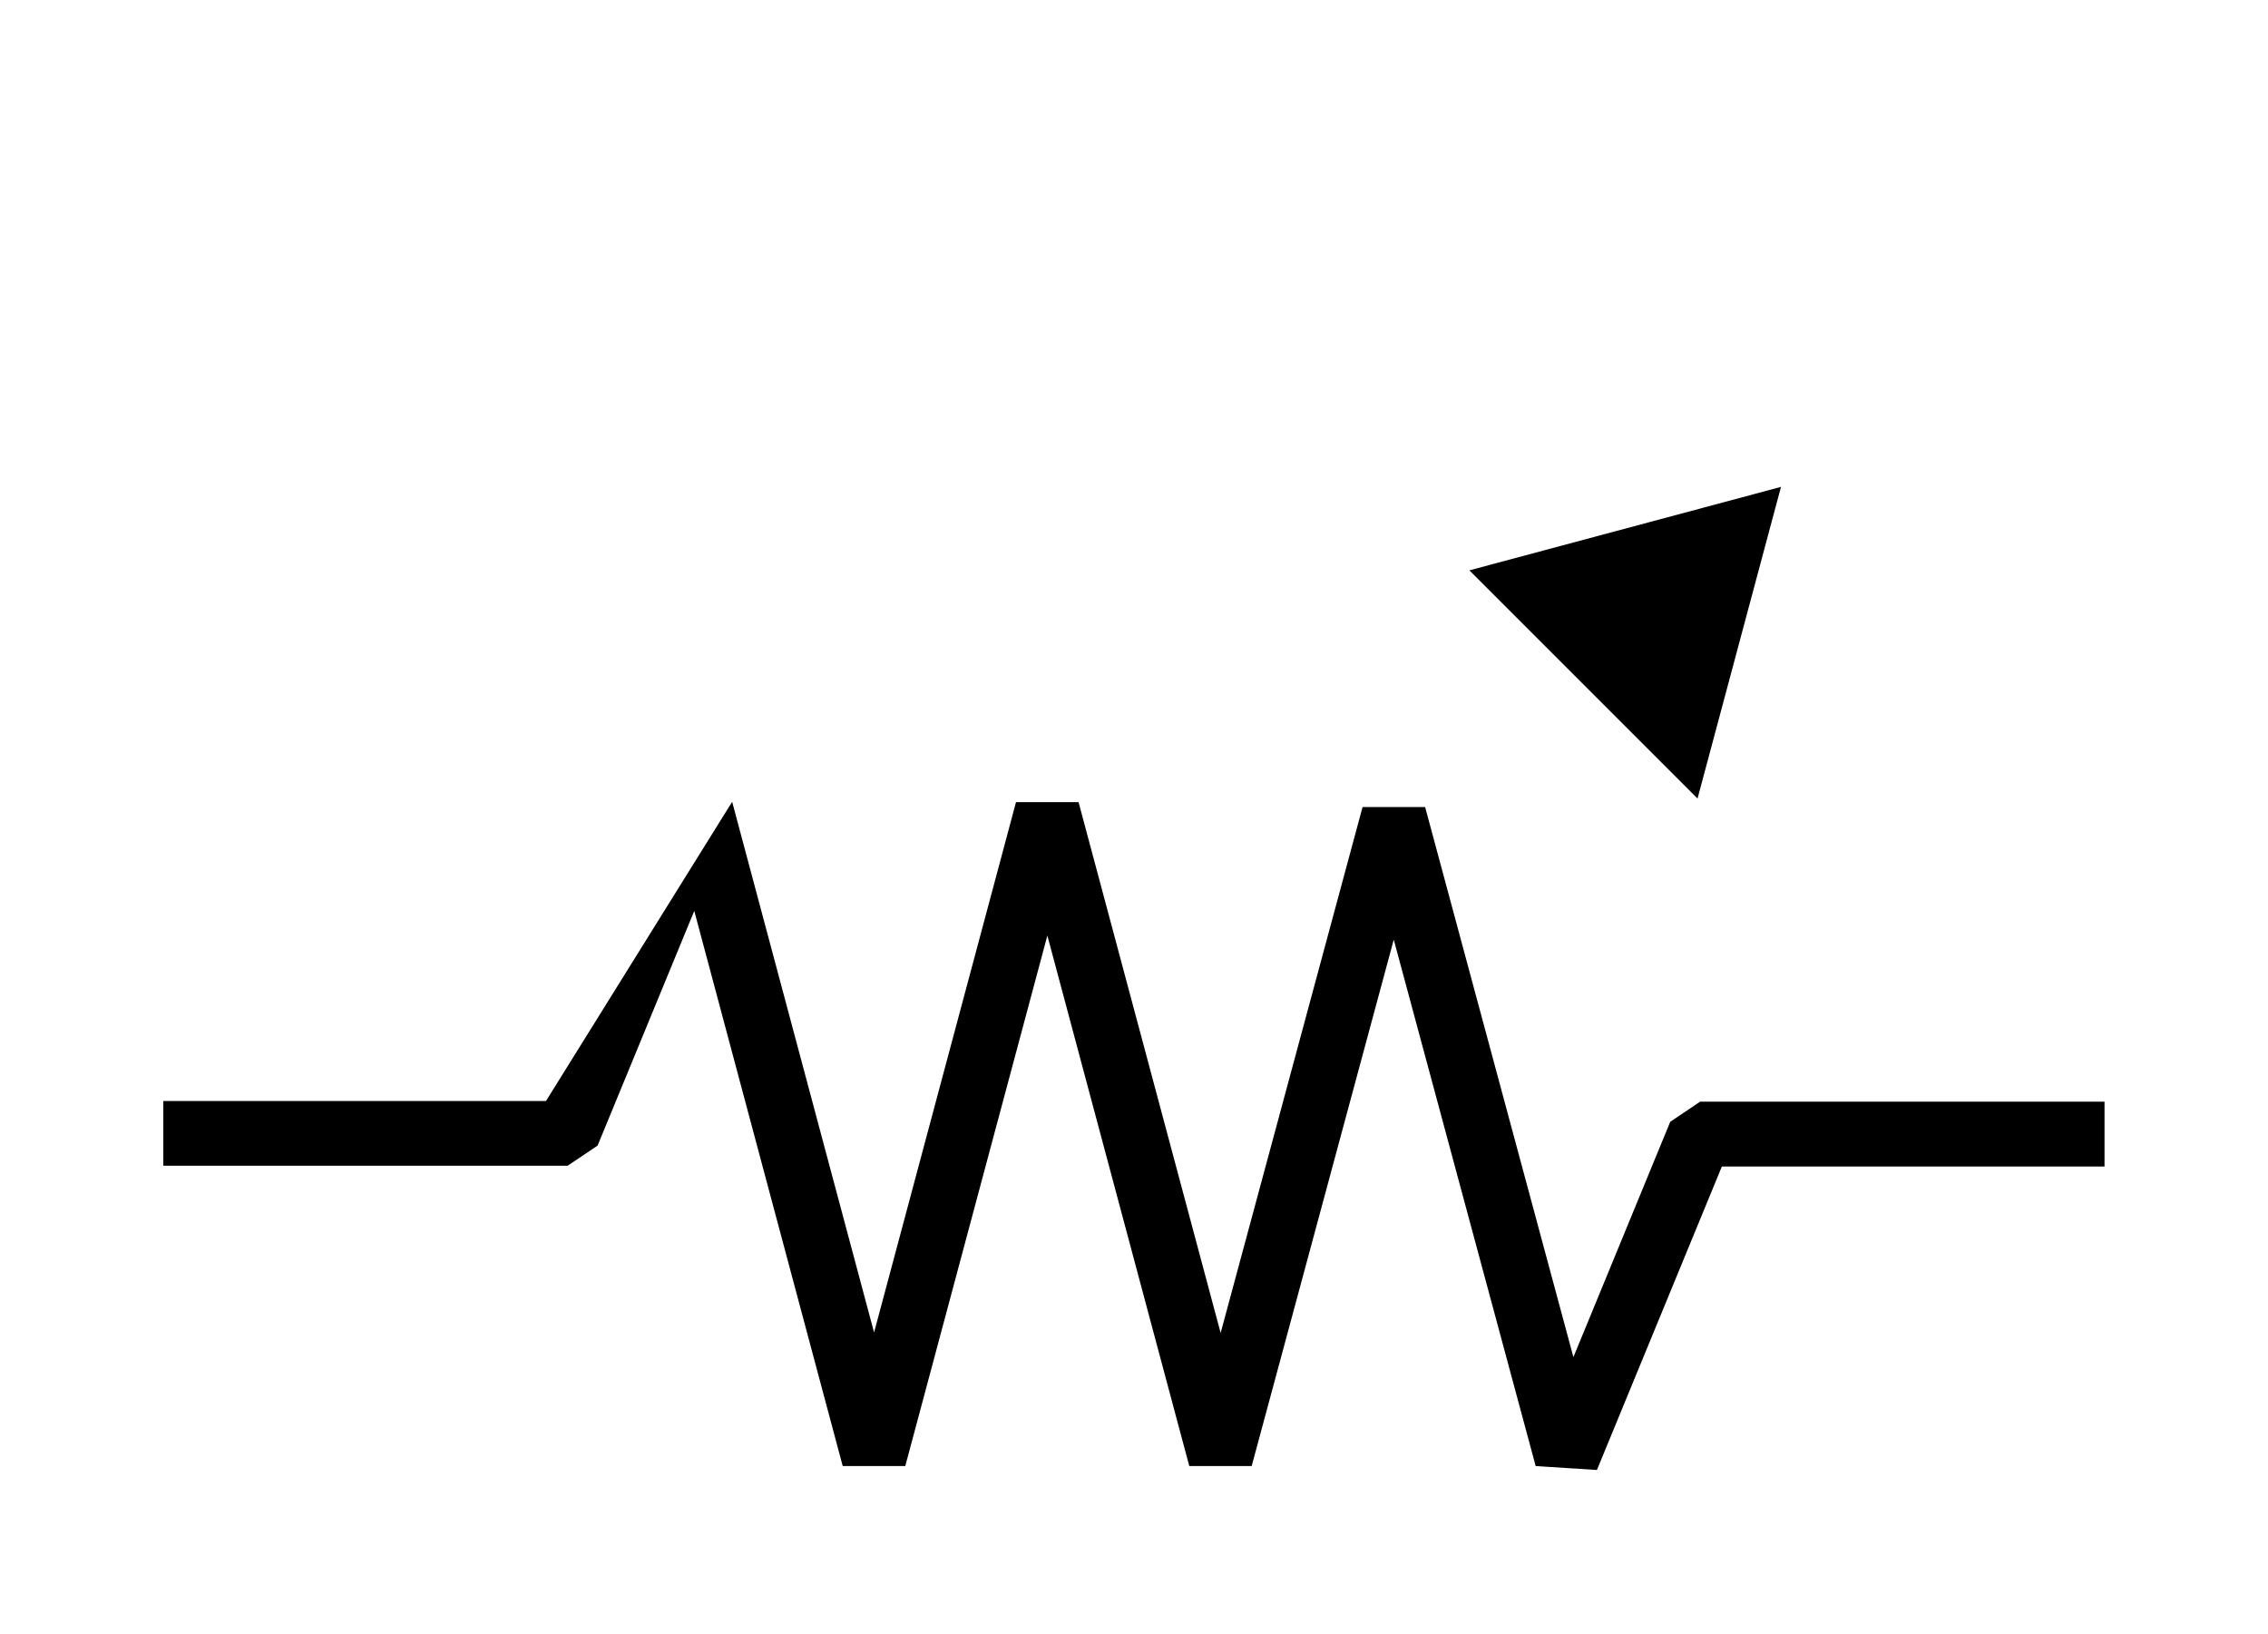
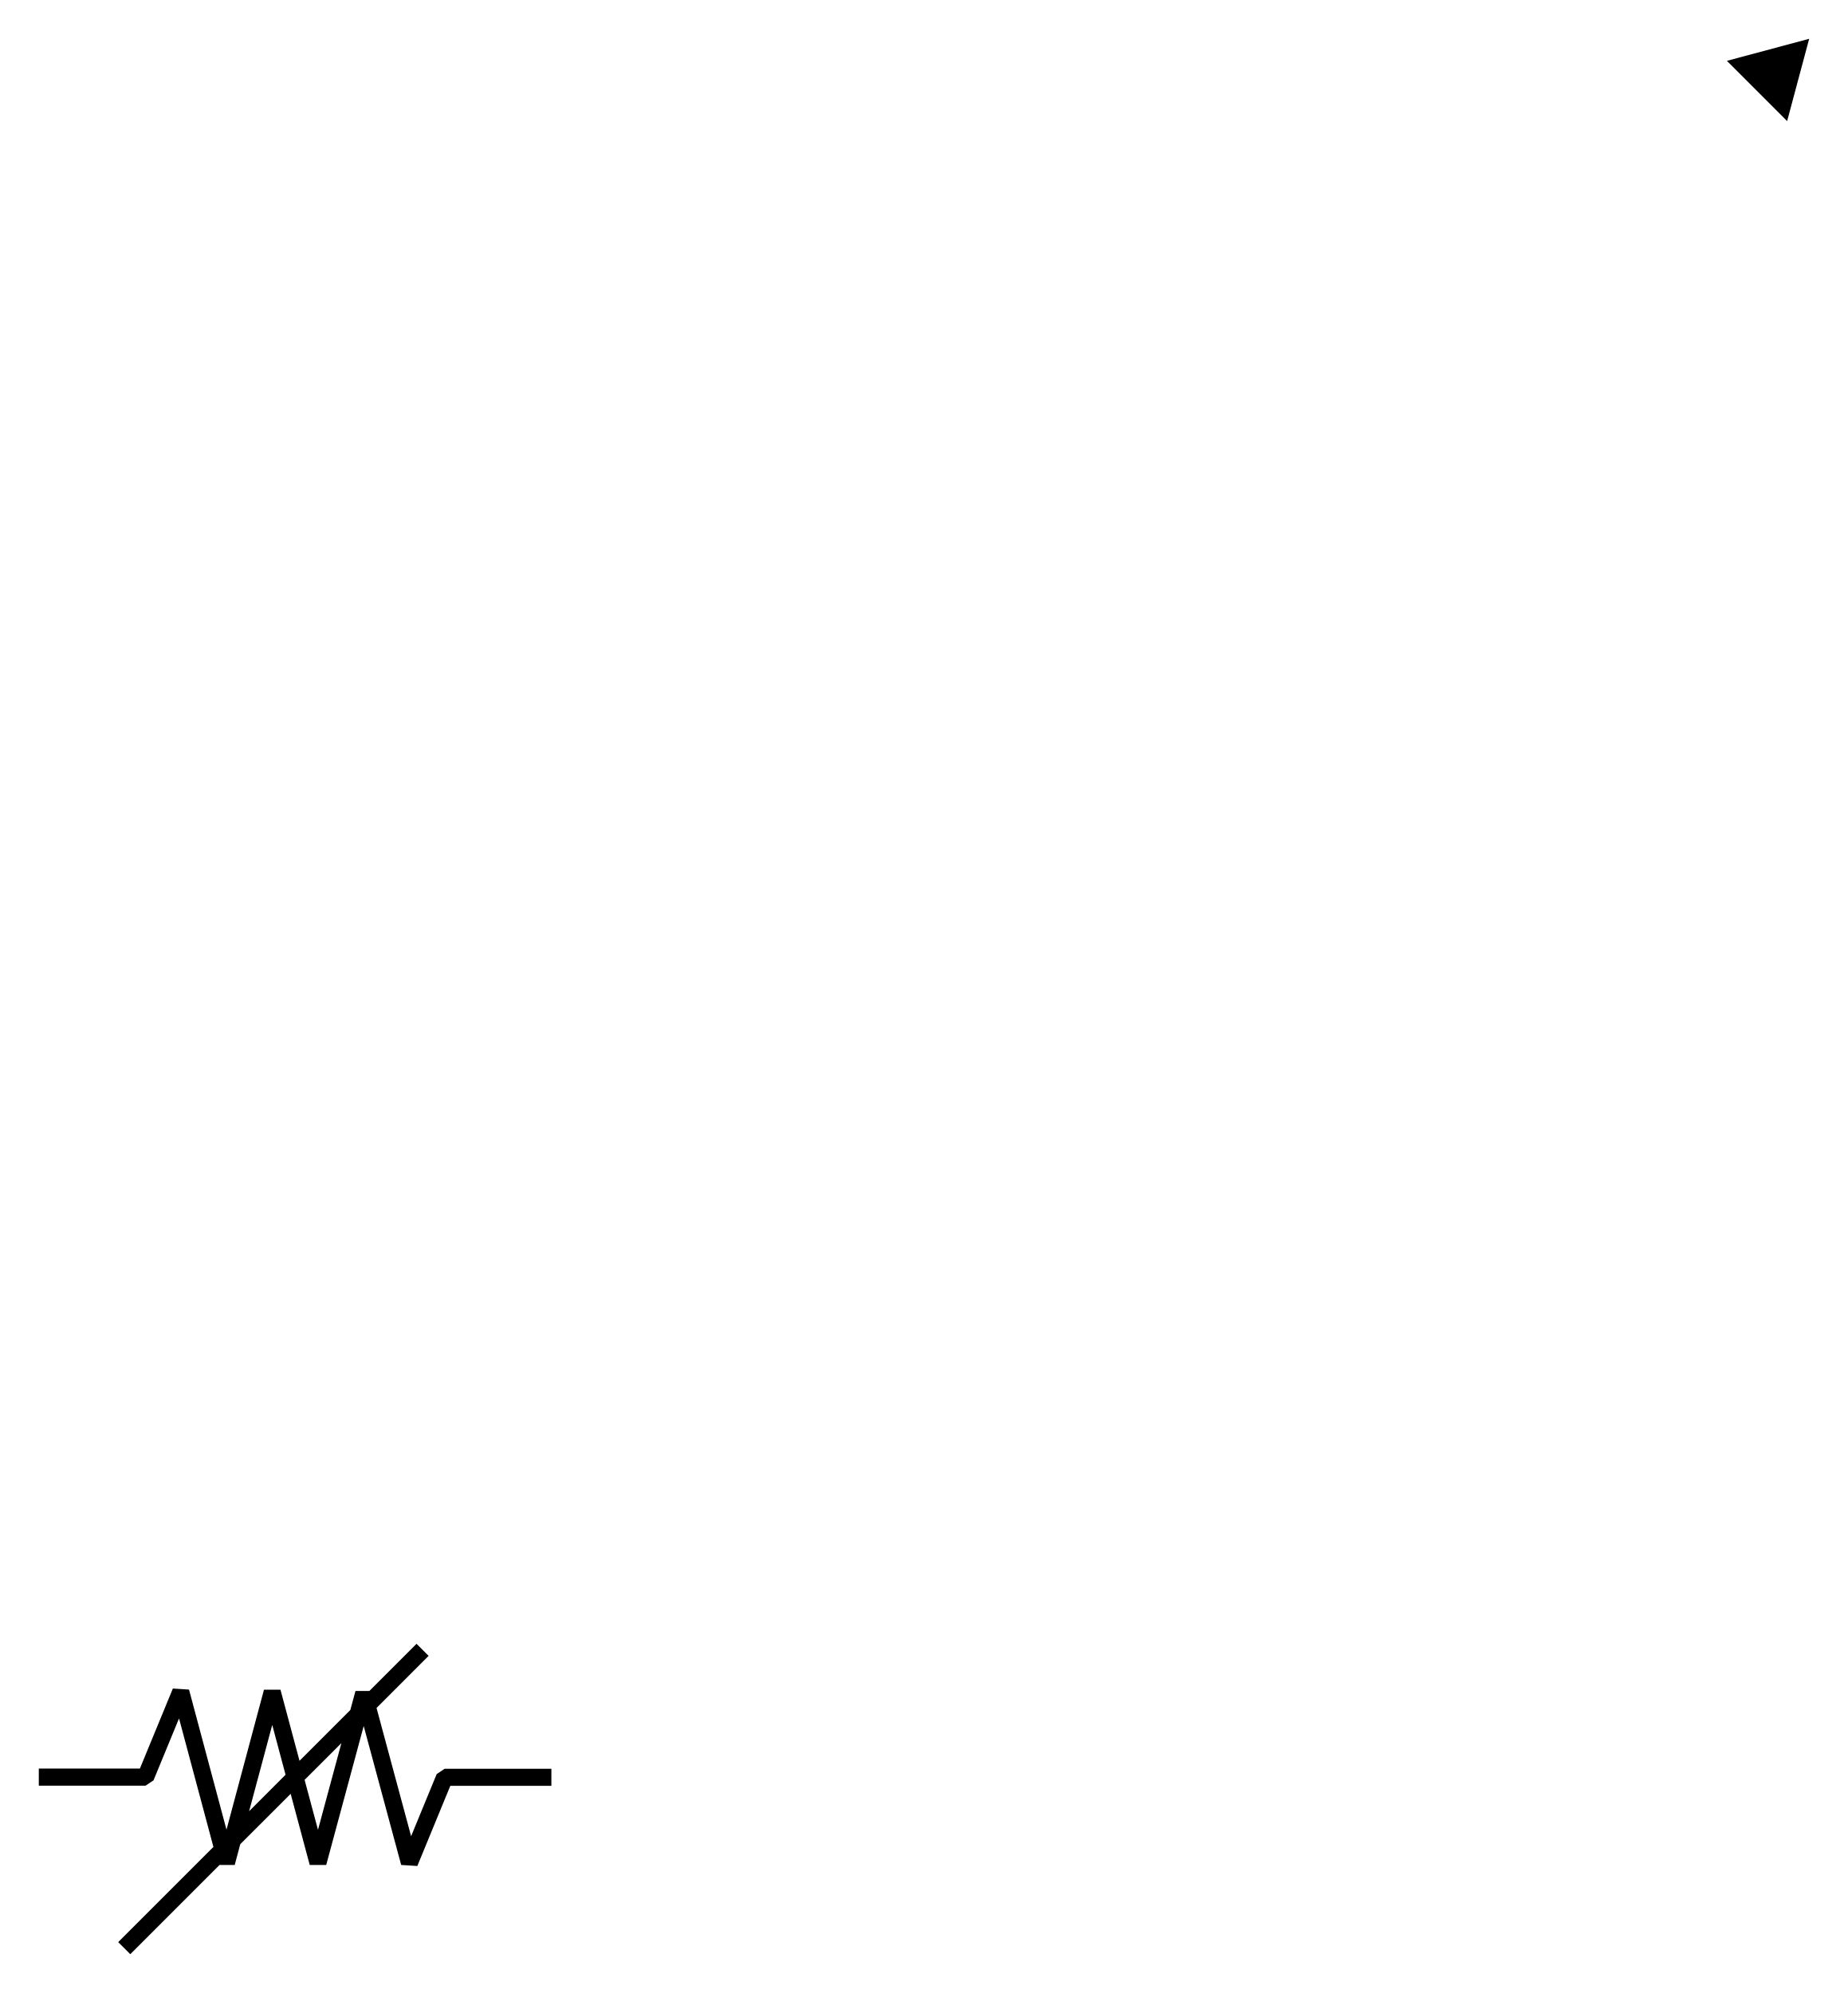
- <svg xmlns="http://www.w3.org/2000/svg" version="1.1" viewBox="-6.943 -5 13.887 10" fill="black" stroke="none">
-   <path d="M 3.962 -2.019 L 2.054 -1.508 L 3.451 -0.111 L 3.962 -2.019 Z" />
-   <path d="M -3.6 1.741 L -5.943 1.741 L -5.943 2.137 L -3.467 2.137 L -3.284 2.014 L -2.692 0.577 L -1.783 3.976 L -1.4 3.976 L -0.53 0.728 L 0.339 3.976 L 0.721 3.976 L 1.591 0.753 L 2.46 3.976 L 2.835 4 L 3.6 2.142 L 5.943 2.142 L 5.943 1.745 L 3.467 1.745 L 3.284 1.868 L 2.691 3.309 L 1.783 -0.059 L 1.4 -0.059 L 0.531 3.161 L -0.339 -0.089 L -0.722 -0.089 L -1.591 3.158 L -2.46 -0.091 L -3.6 1.741 Z" />
-   <path d="M -5.943 -4 L -5.943 -4 L -5.943 -4 L -5.943 -4 L -5.943 -4 Z" />
+ <svg xmlns="http://www.w3.org/2000/svg" version="1.1" viewBox="-7.605 -46.365 47.625 51.365" fill="black" stroke="none">
+   <path fill-rule="evenodd" d="M 0.114 -0.984 L -0.377 -2.817 L -0.802 -2.817 L -1.768 0.791 L -2.734 -2.82 L -3.15 -2.847 L -4 -0.784 L -6.605 -0.784 L -6.605 -0.344 L -3.853 -0.344 L -3.649 -0.48 L -2.991 -2.077 L -2.105 1.235 L -4.559 3.689 L -4.247 4 L -1.947 1.7 L -1.556 1.7 L -1.413 1.165 L -0.114 -0.133 M -1.185 0.315 L -0.589 -1.909 L -0.246 -0.625 M -0.246 -0.625 L -1.185 0.315 M -0.114 -0.133 L 0.377 1.7 L 0.802 1.7 L 1.768 -1.881 L 2.734 1.7 L 3.15 1.727 L 4 -0.339 L 6.605 -0.339 L 6.605 -0.779 L 3.853 -0.779 L 3.649 -0.642 L 2.99 0.959 L 2.099 -2.346 L 3.441 -3.689 L 3.13 -4 L 1.914 -2.784 L 1.556 -2.784 L 1.423 -2.293 L 0.114 -0.984 M 0.245 -0.493 L 1.193 -1.44 M 1.193 -1.44 L 0.59 0.794 L 0.245 -0.493 M 38.452 -43.244 L 39.02 -45.365 L 36.9 -44.797 L 38.452 -43.244 Z" />
</svg>
